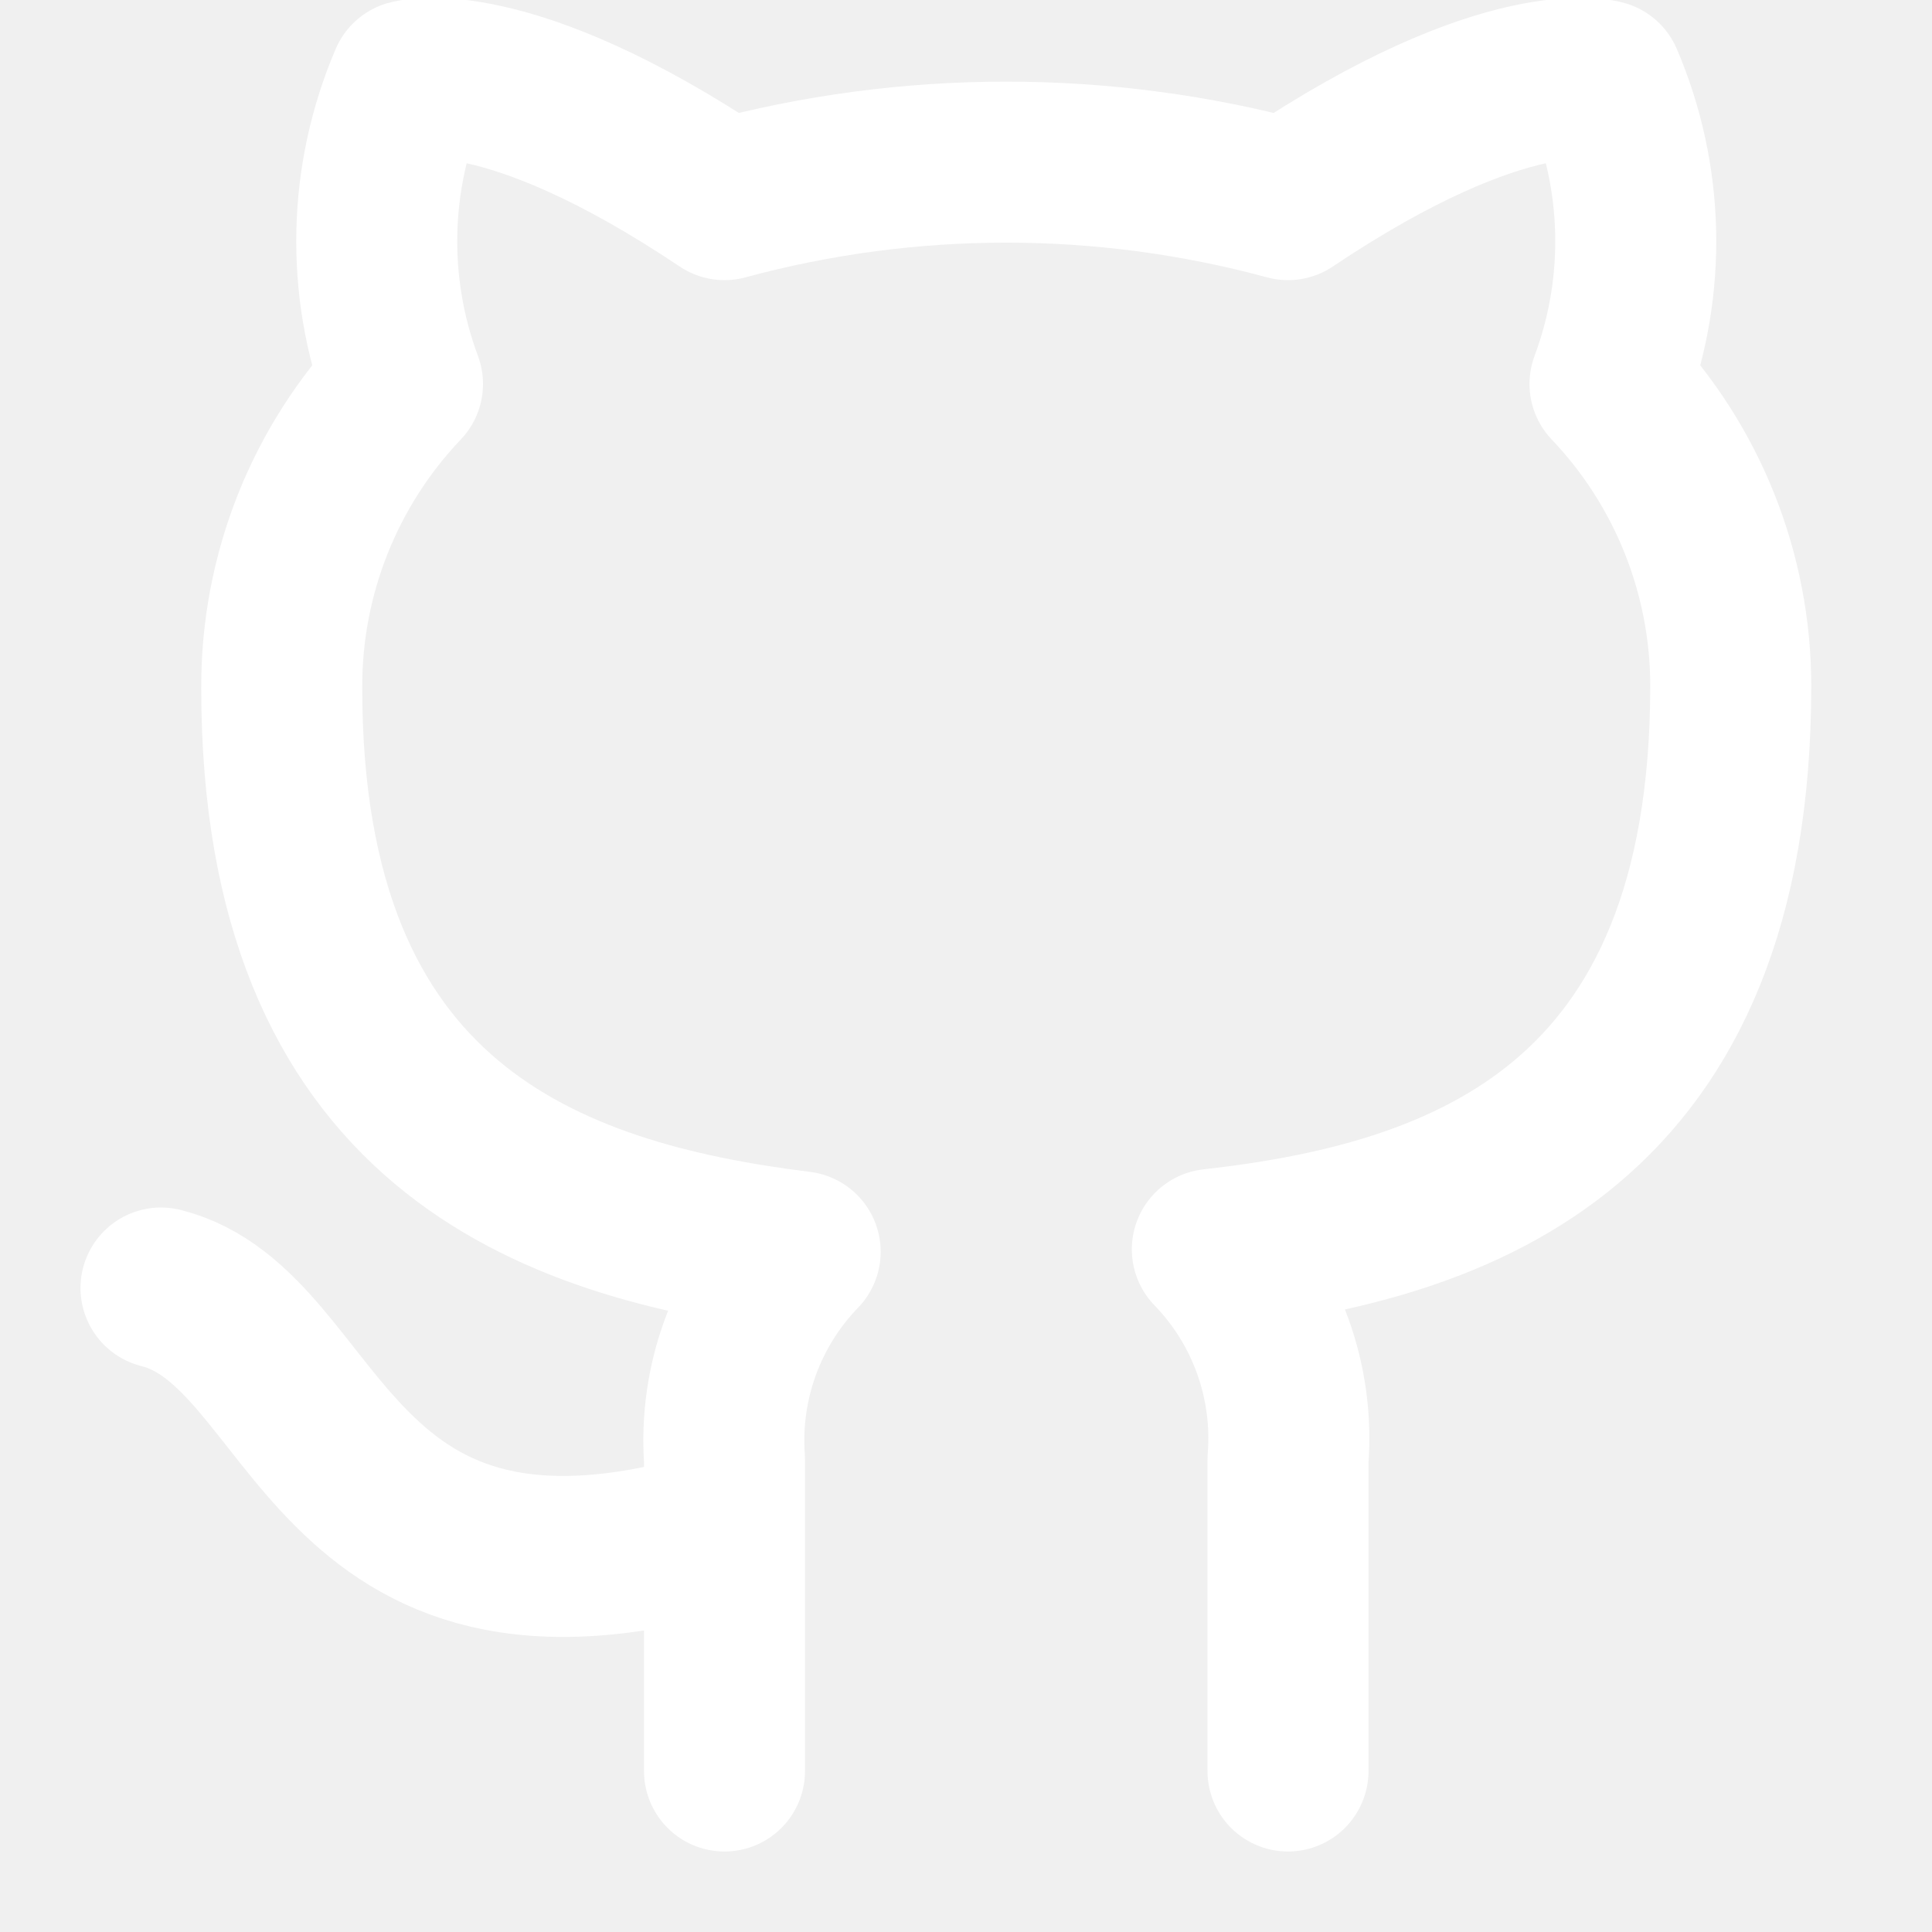
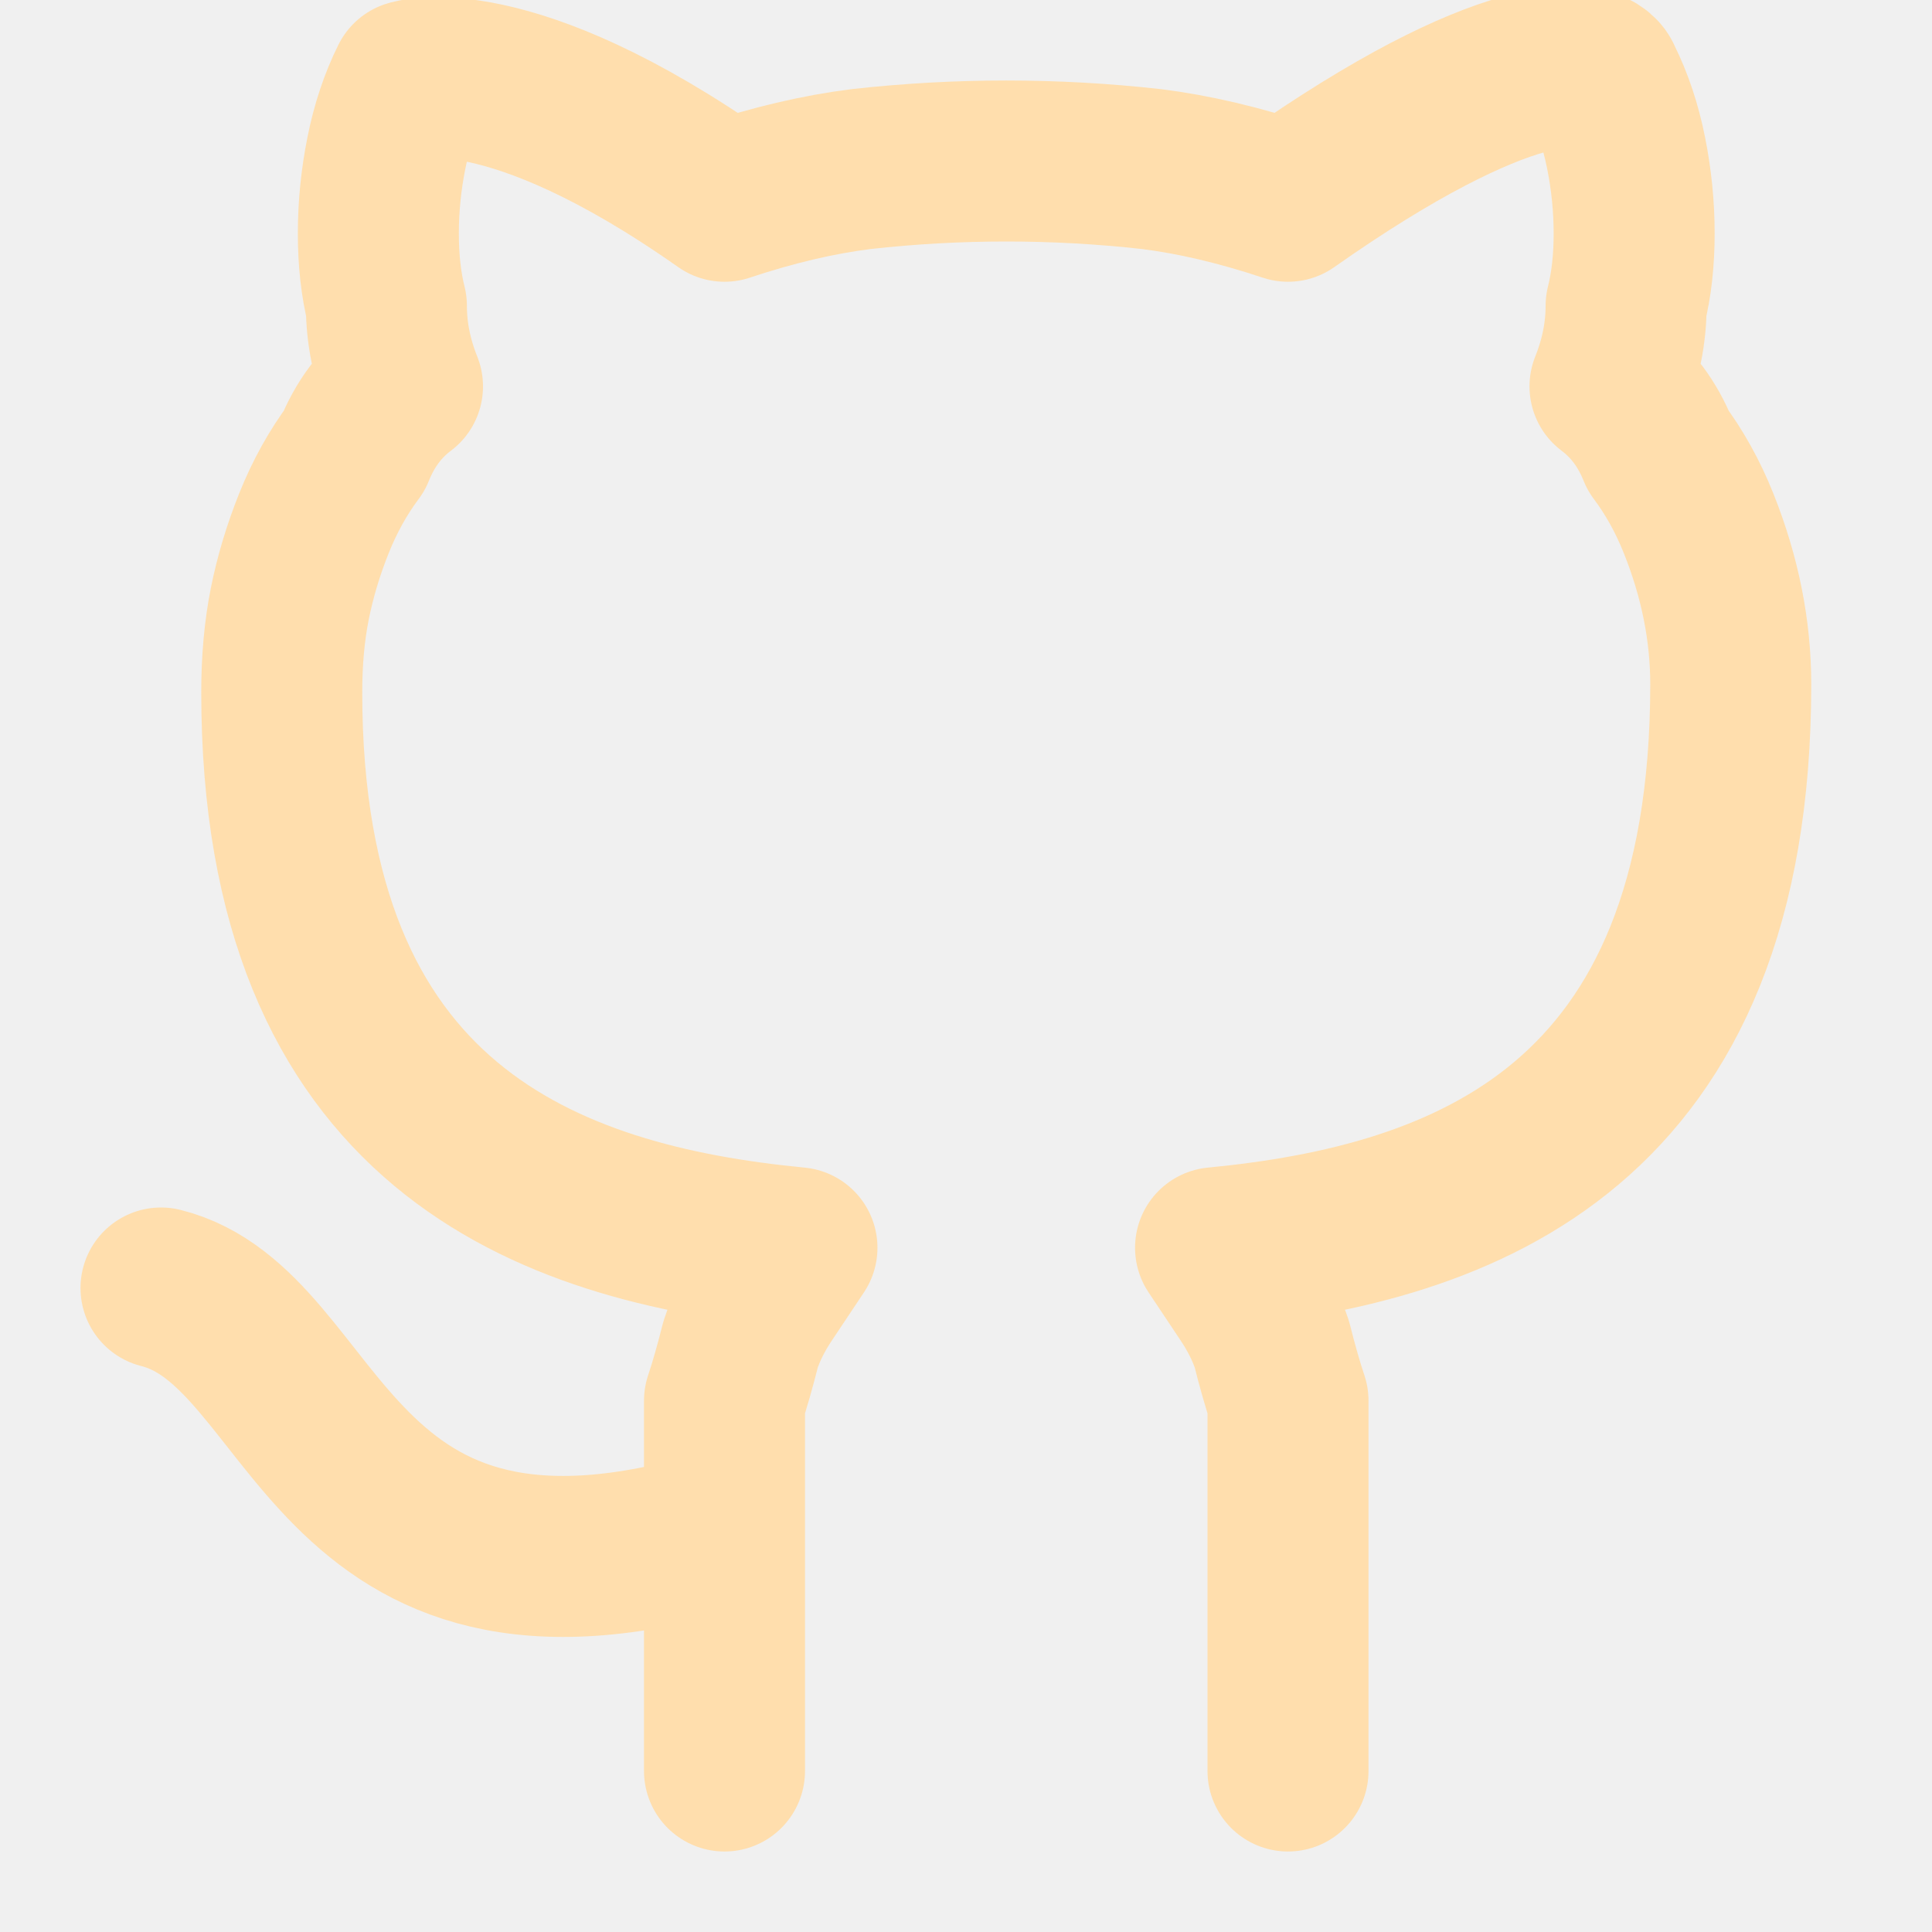
- <svg xmlns="http://www.w3.org/2000/svg" width="24" height="24" viewBox="0 0 24 24" fill="none" stroke="white" stroke-width="2" stroke-linecap="round" stroke-linejoin="round" class="feather feather-github">
-   <path d="M9 19c-5 1.5-5-2.5-7-3m14 6v-3.87a3.37 3.37 0 0 0-.94-2.61c3.14-.35 6.44-1.54 6.44-7A5.44 5.44 0 0 0 20 4.77 5.07 5.07 0 0 0 19.91 1S18.73.65 16 2.48a13.38 13.38 0 0 0-7 0C6.27.65 5.09 1 5.09 1A5.07 5.07 0 0 0 5 4.77a5.44 5.44 0 0 0-1.5 3.78c0 5.42 3.3 6.61 6.44 7A3.37 3.37 0 0 0 9 18.13V22" />
+ <svg xmlns="http://www.w3.org/2000/svg" version="1.2" viewBox="0 0 24 24" width="24" height="24">
+   <style>
+ 		.s0 { fill: none;stroke: #ffdead;stroke-linecap: round;stroke-linejoin: round;stroke-width: 2 } 
+ 	</style>
+   <path class="s0" d="m9 19c-5 1.5-5-2.5-7-3m14 6v-3.9q0-0.3 0-0.7-0.1-0.3-0.2-0.7-0.1-0.3-0.3-0.6-0.2-0.3-0.4-0.6c3.1-0.3 6.4-1.5 6.4-7q0-0.5-0.1-1-0.1-0.5-0.3-1-0.2-0.5-0.5-0.9-0.2-0.5-0.6-0.8 0.2-0.5 0.2-1 0.1-0.4 0.1-0.9 0-0.5-0.1-1-0.1-0.5-0.3-0.9c-0.1-0.3-1.2-0.4-3.9 1.5q-0.9-0.3-1.7-0.4-0.9-0.1-1.8-0.1-0.9 0-1.8 0.1-0.8 0.1-1.7 0.4c-2.7-1.9-3.9-1.5-3.9-1.5q-0.2 0.4-0.3 0.9-0.1 0.5-0.1 1 0 0.5 0.1 0.9 0 0.5 0.2 1-0.4 0.3-0.6 0.8-0.3 0.4-0.5 0.9-0.2 0.5-0.3 1-0.1 0.5-0.1 1.1c0 5.4 3.3 6.6 6.4 6.9q-0.2 0.3-0.4 0.6-0.2 0.3-0.3 0.6-0.1 0.4-0.2 0.7 0 0.4 0 0.7v3.9" />
</svg>
